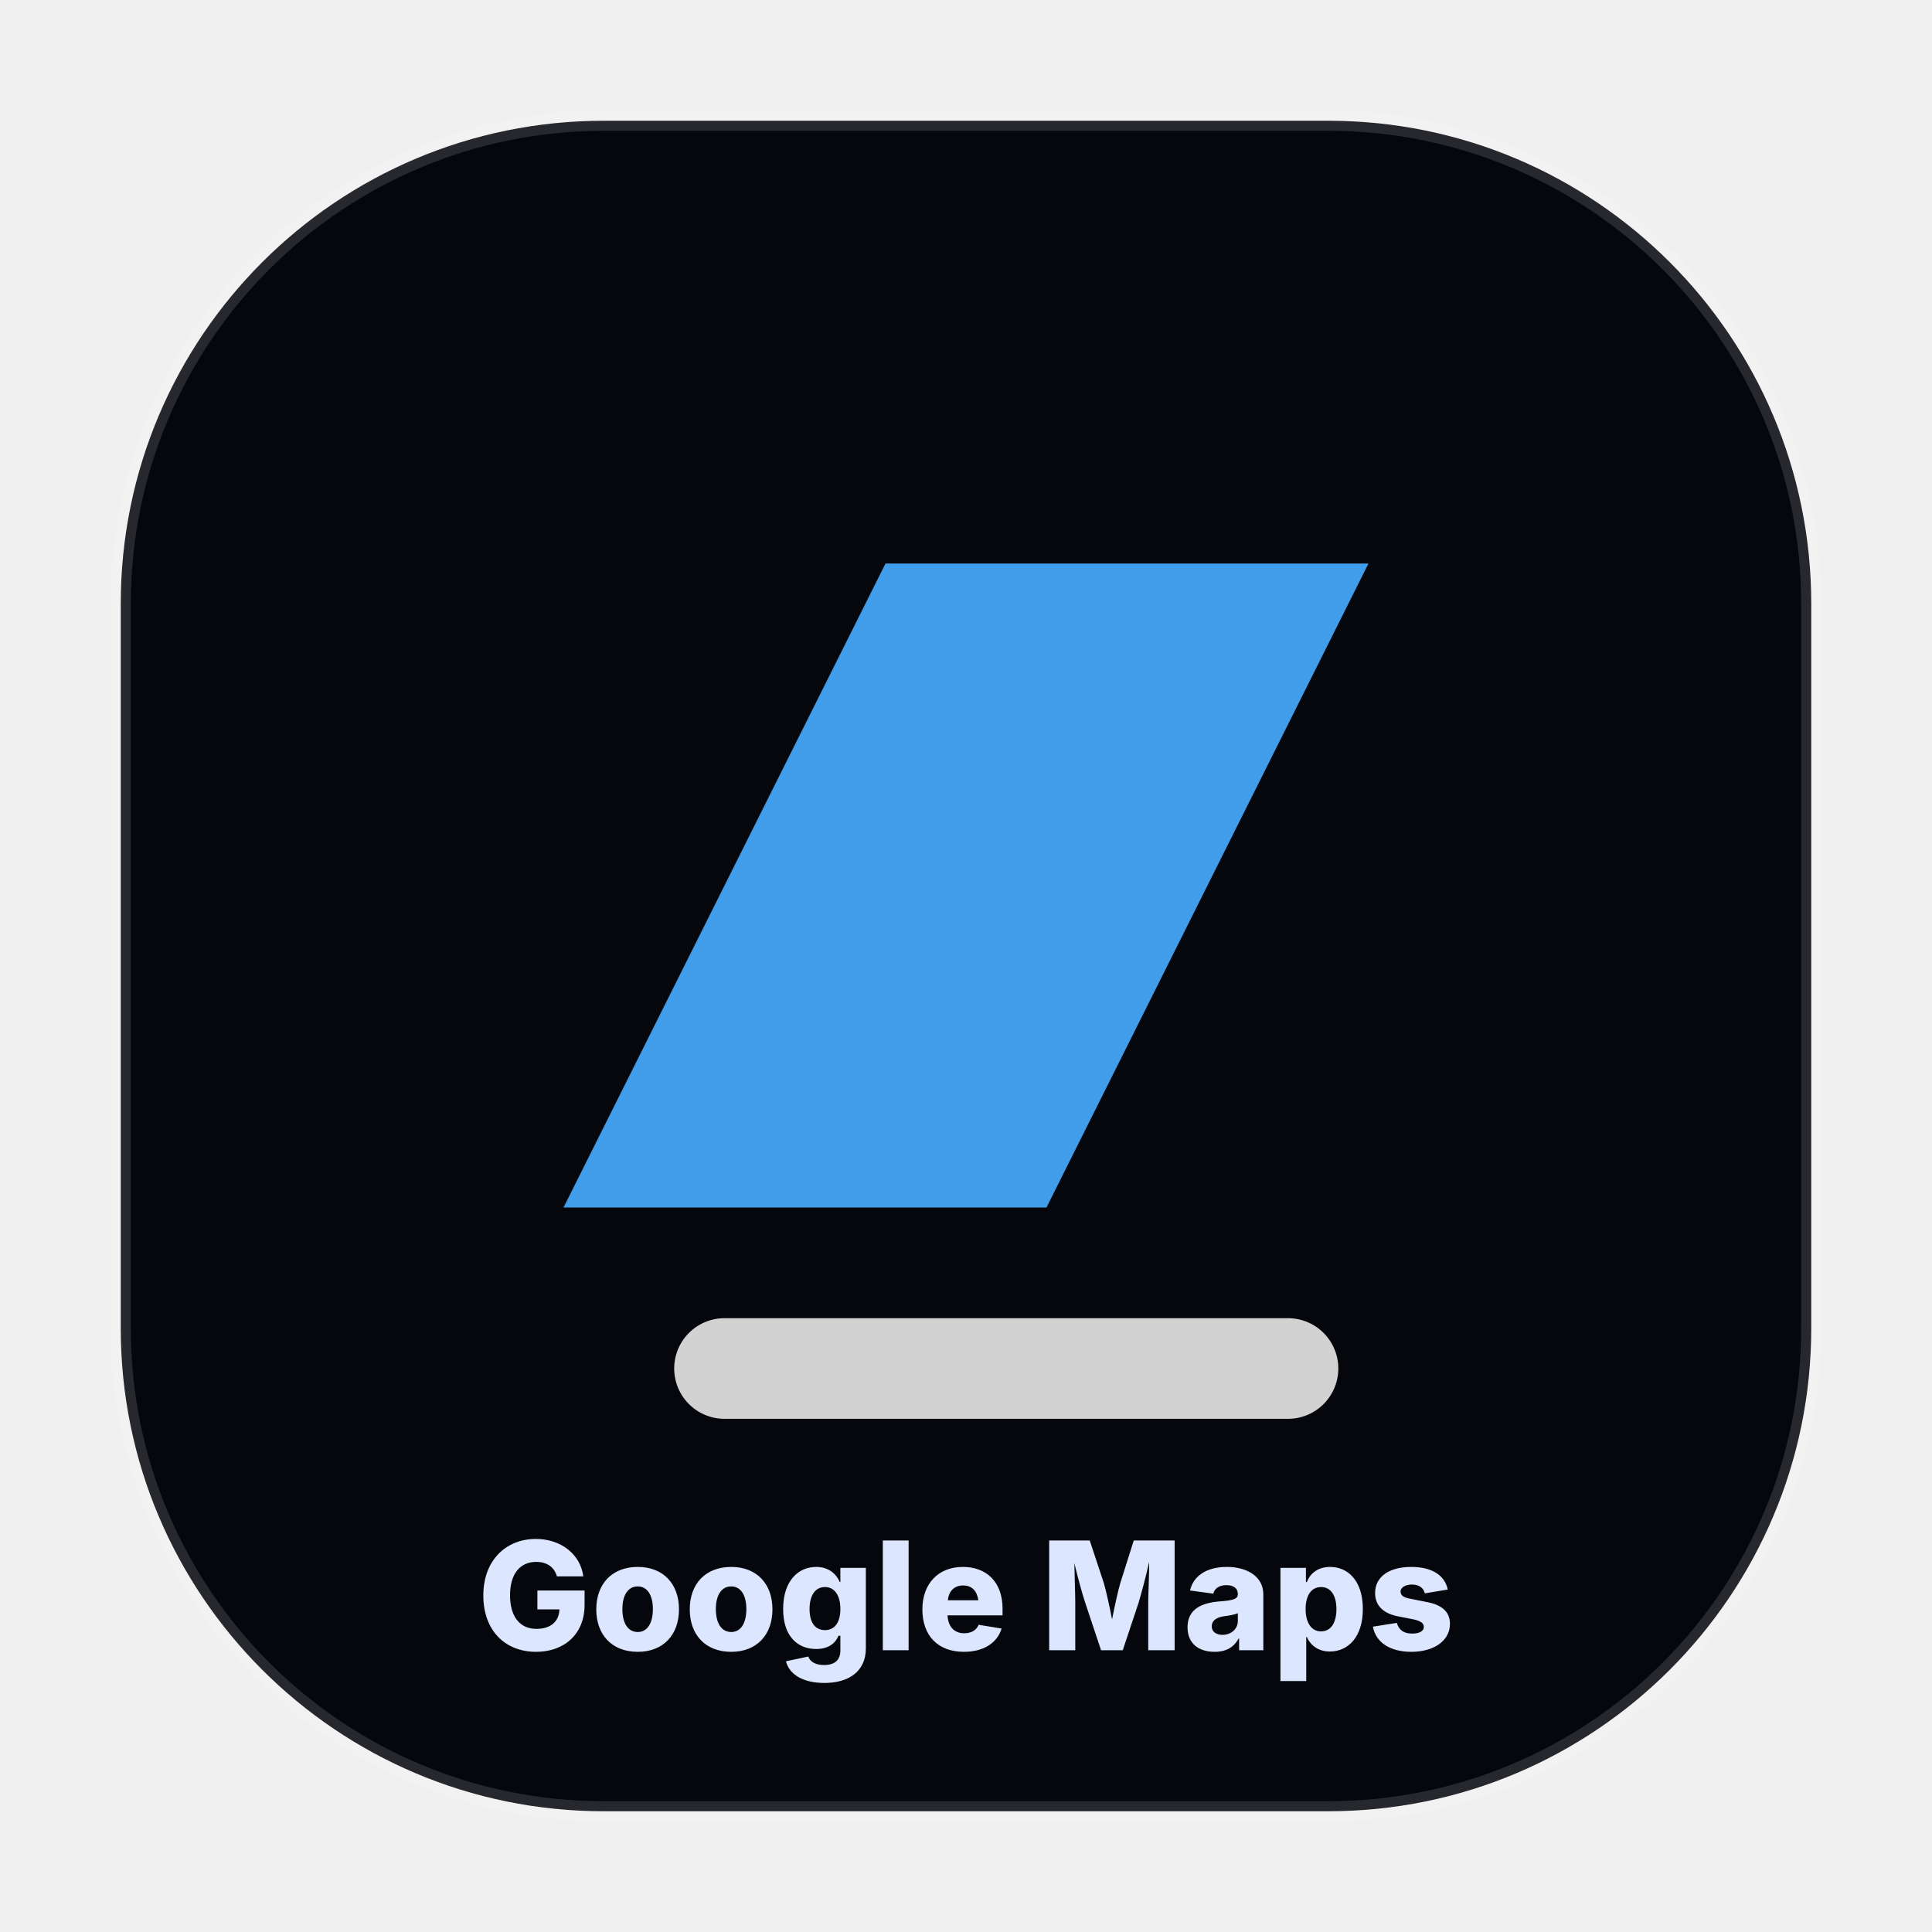
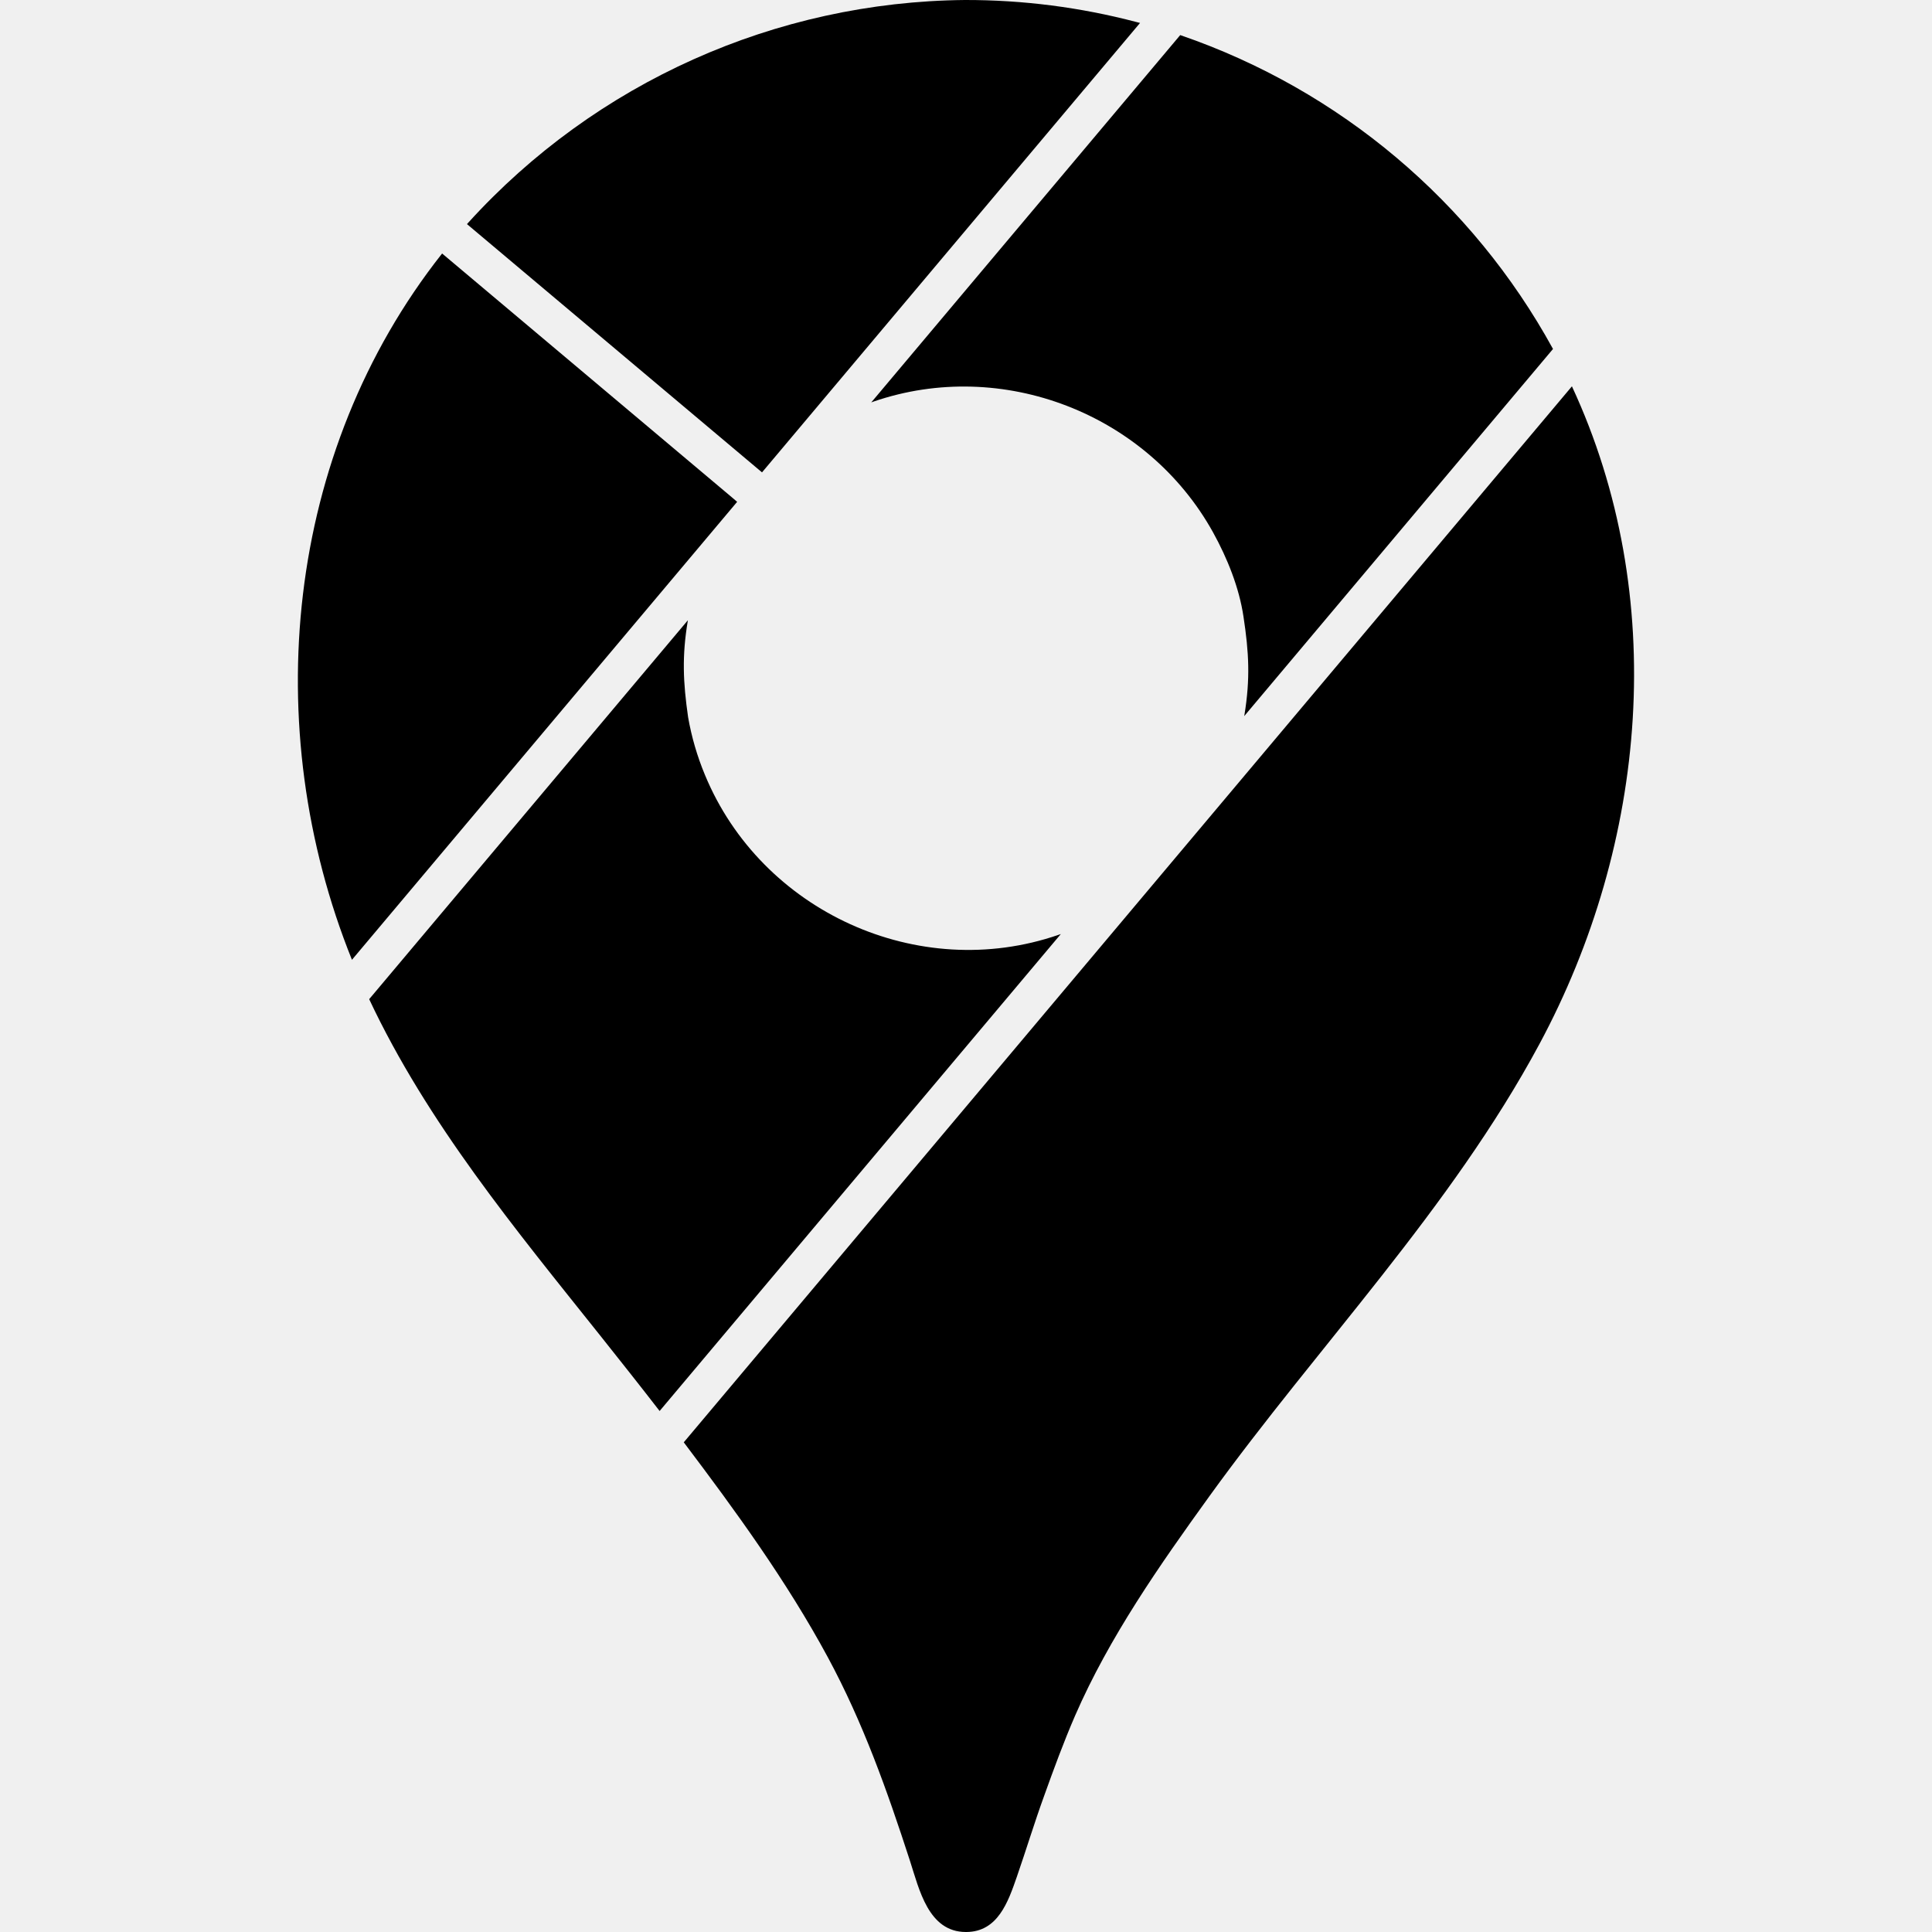
- <svg xmlns="http://www.w3.org/2000/svg" width="96" height="96" viewBox="0 0 96 96" role="img" aria-label="Google Maps concept icon">
-   <defs>
-     <linearGradient id="g" x1="16" y1="14" x2="80" y2="82">
-       <stop stop-color="#42A5F5" />
-       <stop offset=".5" stop-color="#00D4FF" />
-       <stop offset="1" stop-color="#7C3AED" />
-     </linearGradient>
-   </defs>
-   <rect x="6" y="6" width="84" height="84" rx="24" fill="#05070D" stroke="#FFFFFF22" />
-   <path d="M28 60 44 28h24L52 60H28Z" fill="url(#g)" opacity=".95" />
-   <path d="M36 68h28" stroke="#fff" stroke-opacity=".82" stroke-width="5" stroke-linecap="round" />
-   <text x="48" y="82" text-anchor="middle" font-family="Inter,Arial" font-size="7.5" font-weight="800" fill="#DCE7FF">Google Maps</text>
+ <svg xmlns="http://www.w3.org/2000/svg" role="img" viewBox="0 0 24 24">
+   <path d="M19.527 4.799c1.212 2.608.937 5.678-.405 8.173-1.101 2.047-2.744 3.74-4.098 5.614-.619.858-1.244 1.75-1.669 2.727-.141.325-.263.658-.383.992-.121.333-.224.673-.34 1.008-.109.314-.236.684-.627.687h-.007c-.466-.001-.579-.53-.695-.887-.284-.874-.581-1.713-1.019-2.525-.51-.944-1.145-1.817-1.79-2.671L19.527 4.799zM8.545 7.705l-3.959 4.707c.724 1.54 1.821 2.863 2.871 4.18.247.31.494.622.737.936l4.984-5.925-.029.01c-1.741.601-3.691-.291-4.392-1.987a3.377 3.377 0 0 1-.209-.716c-.063-.437-.077-.761-.004-1.198l.001-.007zM5.492 3.149l-.003.004c-1.947 2.466-2.281 5.88-1.117 8.77l4.785-5.689-.058-.05-3.607-3.035zM14.661.436l-3.838 4.563a.295.295 0 0 1 .027-.01c1.6-.551 3.403.15 4.22 1.626.176.319.323.683.377 1.045.068.446.085.773.012 1.22l-.003.016 3.836-4.561A8.382 8.382 0 0 0 14.67.439l-.009-.003zM9.466 5.868L14.162.285l-.047-.012A8.31 8.31 0 0 0 11.986 0a8.439 8.439 0 0 0-6.169 2.766l-.016.018 3.665 3.084z" />
</svg>
